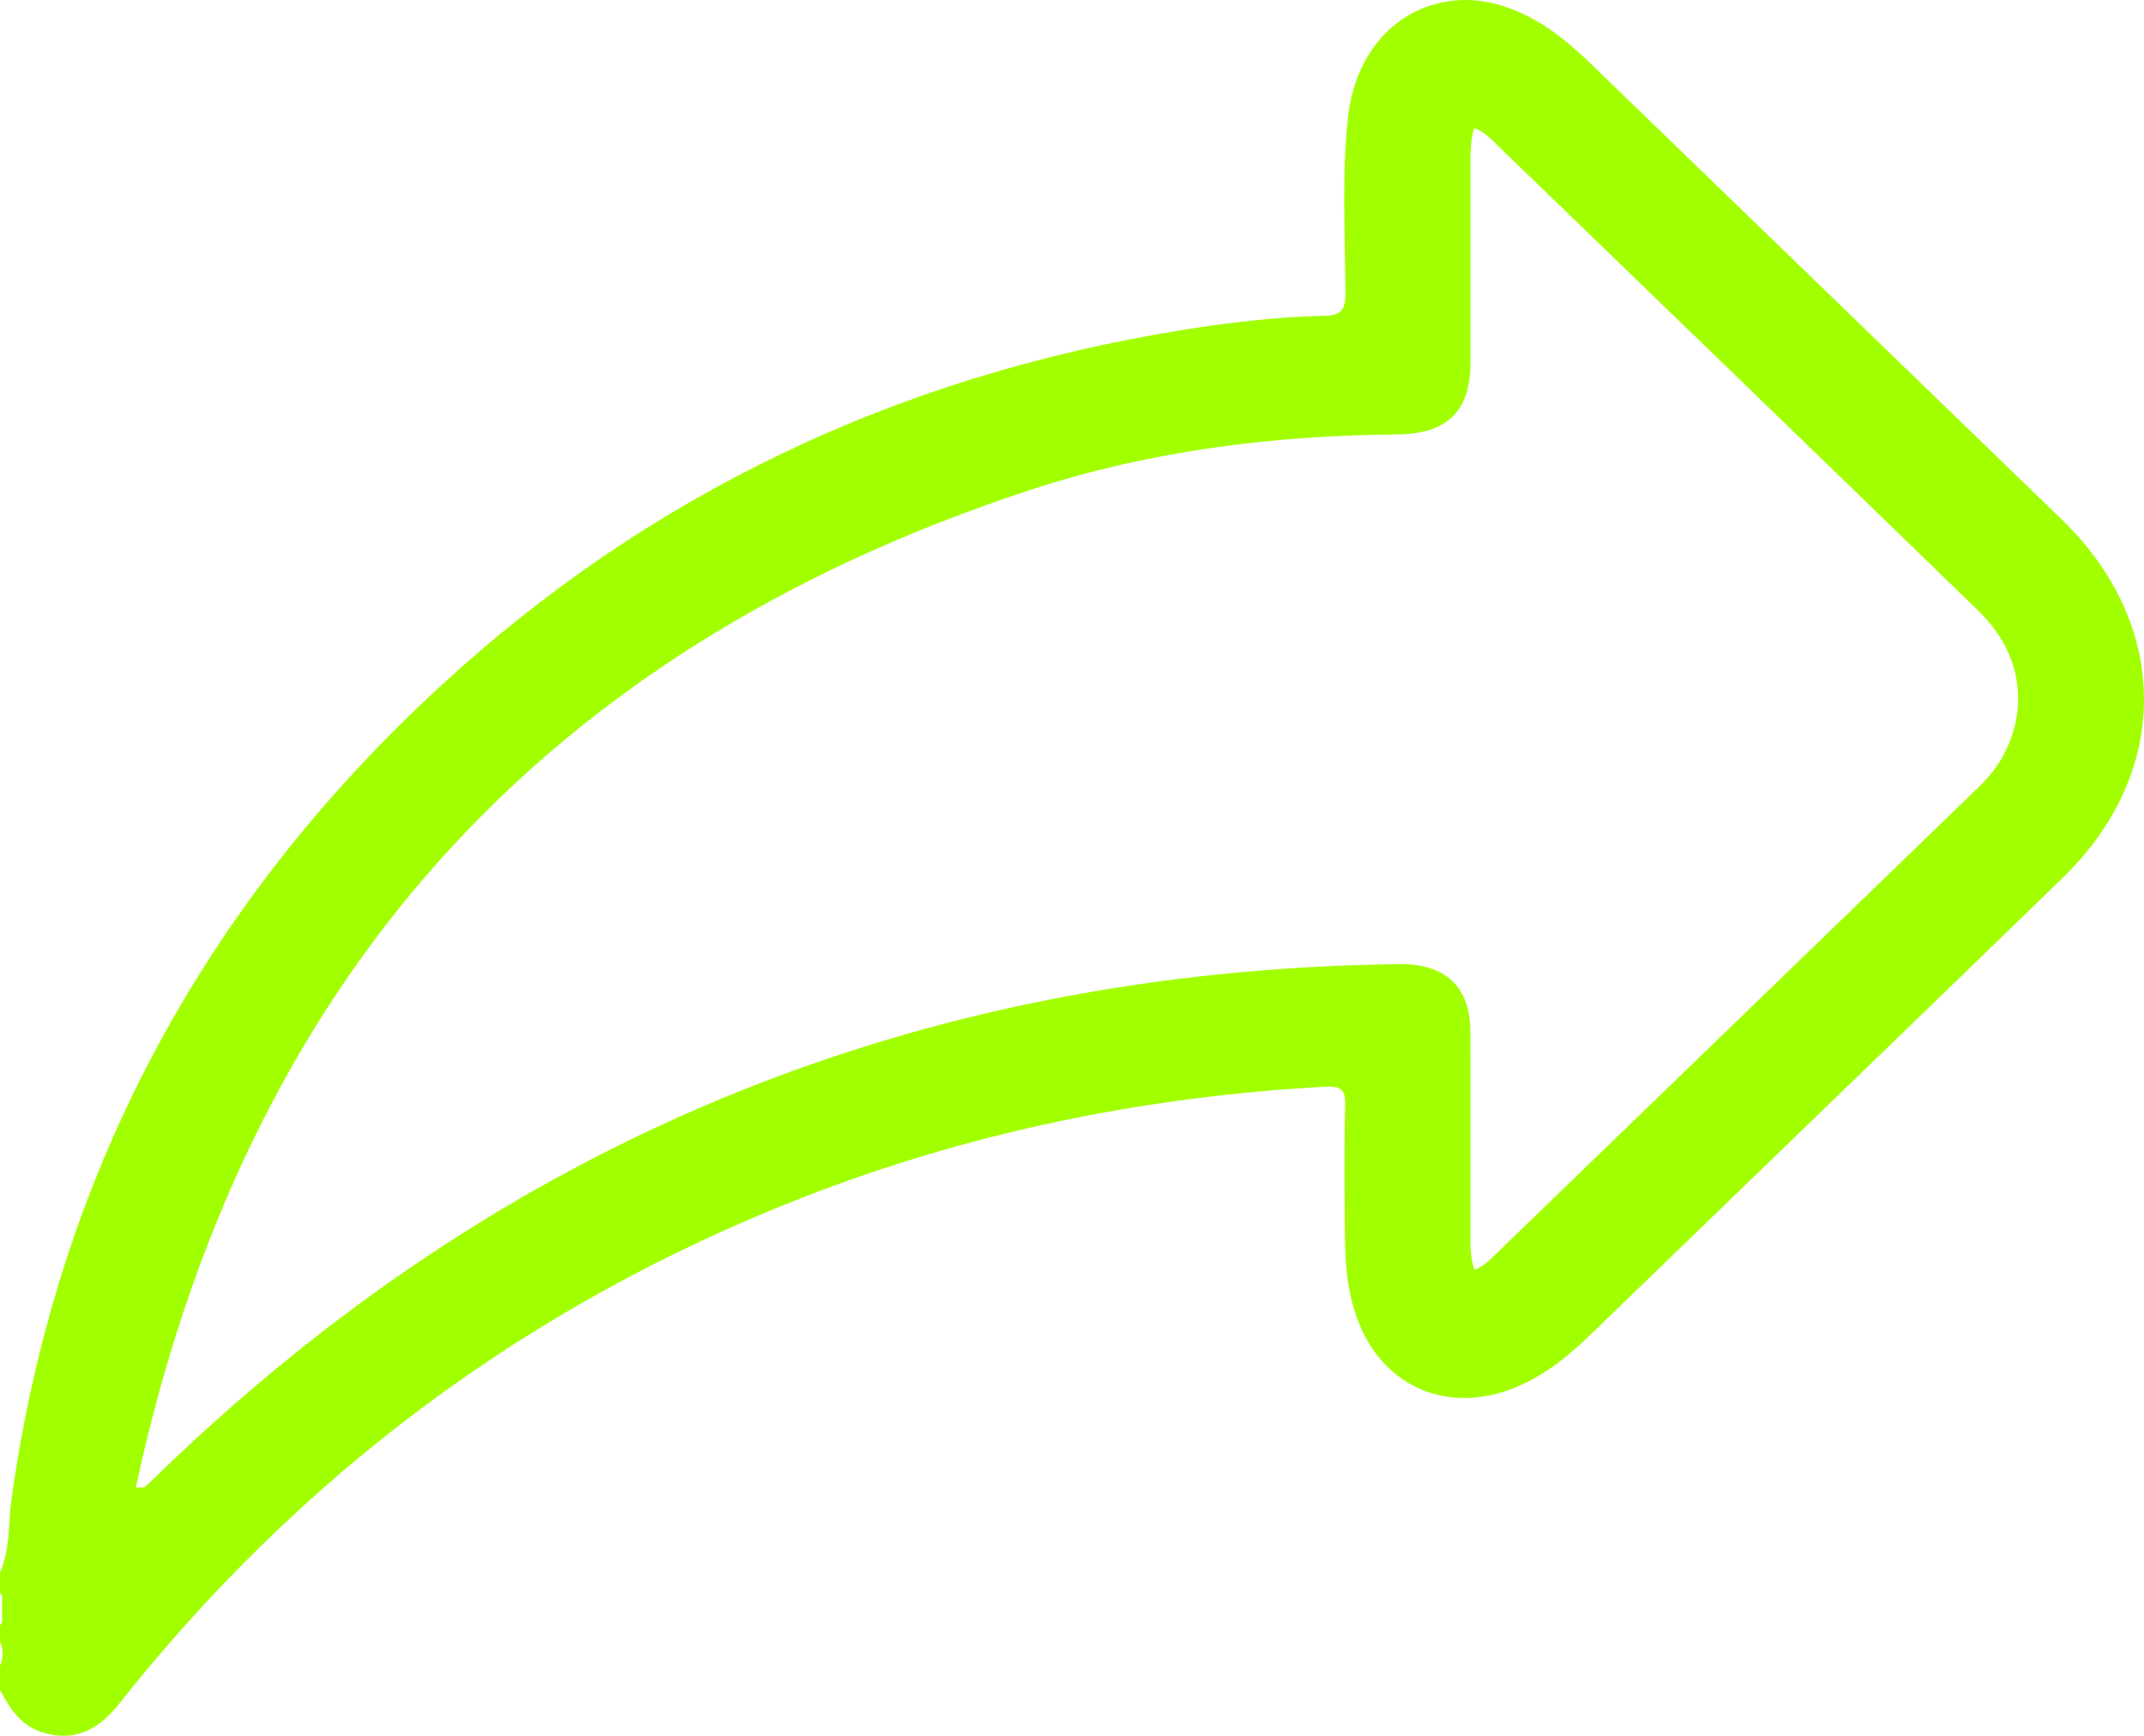
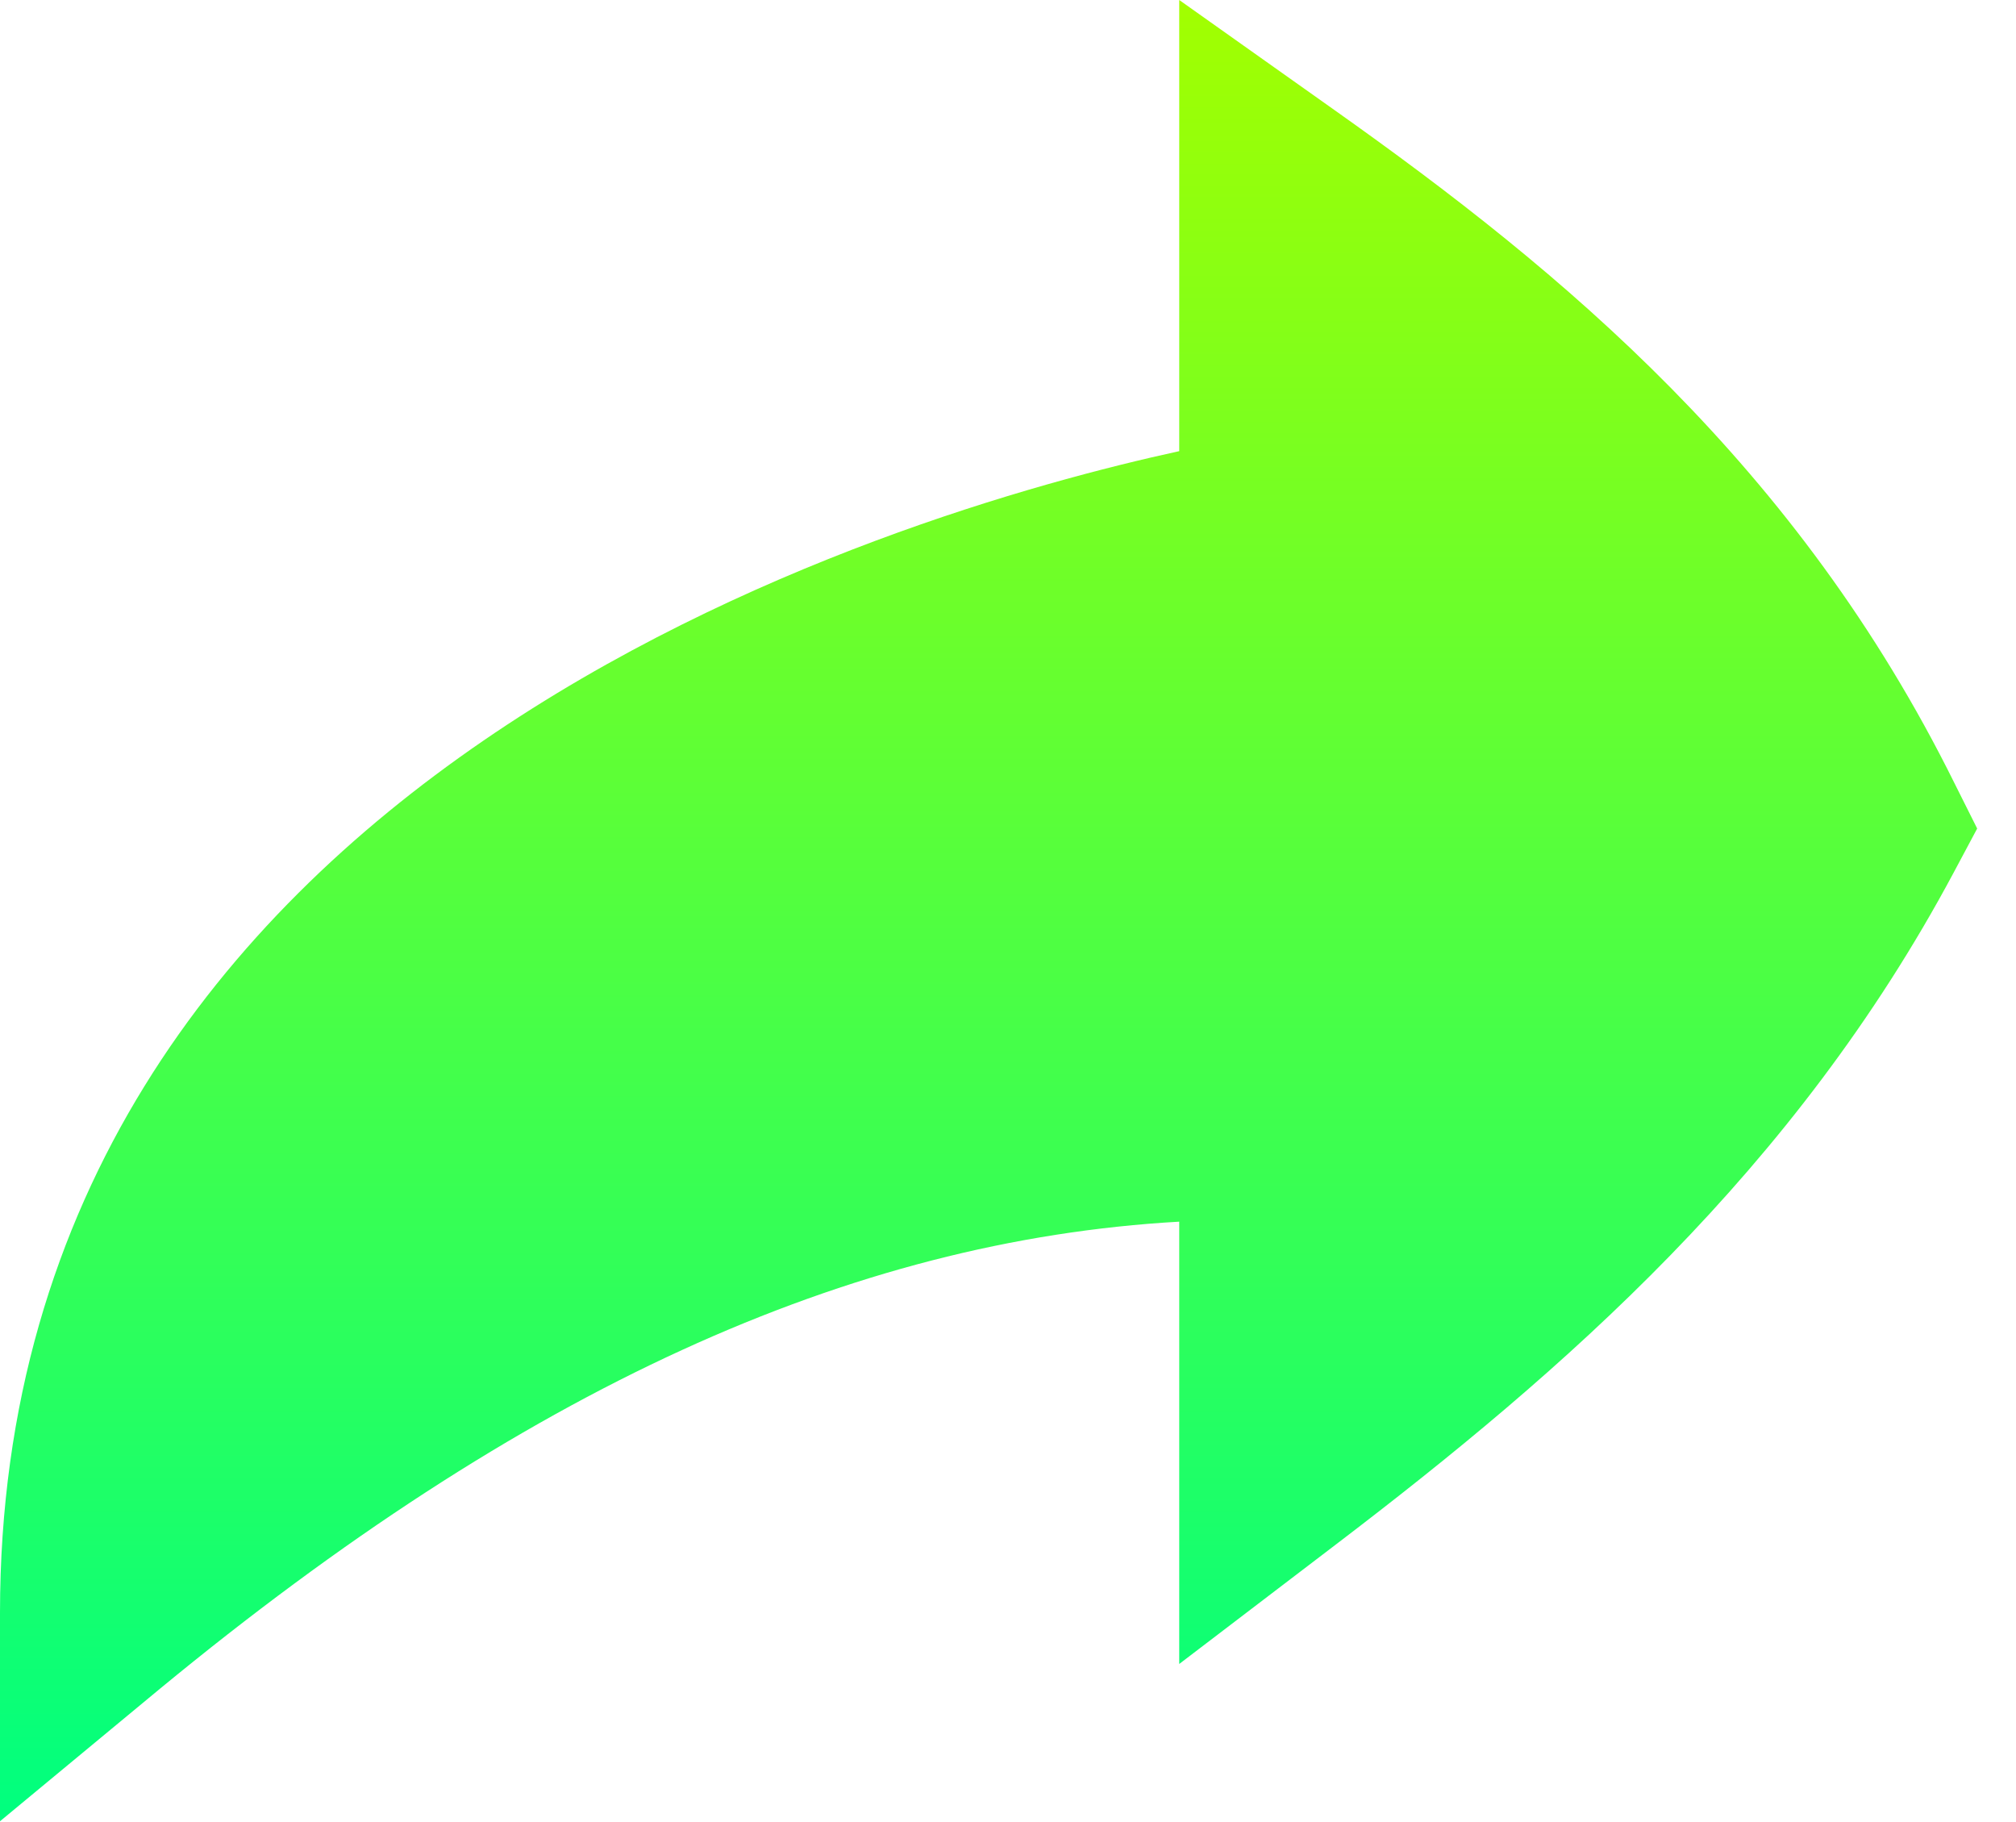
- <svg xmlns="http://www.w3.org/2000/svg" width="21" height="17" viewBox="0 0 21 17" fill="none">
-   <path d="M20.194 5.087C18.663 3.604 17.13 2.123 15.599 0.641C15.406 0.453 15.202 0.278 14.957 0.155C14.674 0.014 14.378 -0.045 14.066 0.038C13.59 0.164 13.264 0.586 13.203 1.154C13.141 1.728 13.177 2.303 13.178 2.878C13.179 3.046 13.124 3.09 12.963 3.093C12.498 3.104 12.037 3.158 11.579 3.232C8.79 3.683 6.355 4.836 4.308 6.725C1.953 8.897 0.551 11.549 0.114 14.675C0.08 14.917 0.102 15.169 0 15.402V15.6C0.035 15.635 0.016 15.678 0.021 15.718V15.798C0.015 15.838 0.036 15.882 0 15.918V16.076C0.033 16.156 0.033 16.235 0 16.314V16.552C0.096 16.727 0.196 16.895 0.409 16.964C0.688 17.055 0.938 16.974 1.156 16.699C2.926 14.463 5.144 12.793 7.846 11.734C9.493 11.09 11.206 10.74 12.977 10.643C13.141 10.634 13.181 10.676 13.176 10.831C13.165 11.26 13.17 11.69 13.174 12.12C13.176 12.418 13.204 12.713 13.325 12.993C13.587 13.598 14.195 13.843 14.823 13.596C15.12 13.479 15.359 13.284 15.582 13.068C15.907 12.755 16.229 12.441 16.553 12.129C17.771 10.951 18.991 9.775 20.206 8.595C21.271 7.559 21.263 6.122 20.194 5.087ZM19.649 7.346C19.583 7.486 19.488 7.605 19.376 7.713C17.81 9.227 16.245 10.742 14.679 12.255C14.613 12.319 14.551 12.391 14.442 12.436C14.401 12.319 14.403 12.204 14.403 12.089C14.403 11.428 14.405 10.767 14.402 10.106C14.401 9.665 14.16 9.436 13.703 9.442C8.939 9.503 4.892 11.196 1.534 14.454C1.496 14.492 1.457 14.529 1.417 14.564C1.409 14.57 1.391 14.566 1.33 14.569C2.373 9.716 5.211 6.399 10.092 4.798C11.249 4.418 12.454 4.265 13.677 4.255C14.173 4.251 14.402 4.032 14.403 3.553C14.403 2.906 14.403 2.258 14.403 1.61C14.403 1.492 14.403 1.373 14.44 1.254C14.544 1.293 14.612 1.369 14.683 1.438C16.249 2.951 17.815 4.465 19.378 5.982C19.779 6.371 19.872 6.878 19.649 7.346Z" fill="#A2FF00" />
+ <svg xmlns="http://www.w3.org/2000/svg" width="31" height="28" viewBox="0 0 31 28" fill="none">
+   <path d="M30.403 12.738L30.04 13.418C27.592 17.997 24.041 21.079 20.55 23.739L18.133 25.582V18.782C13.056 19.07 8.039 21.366 2.463 25.96L0 28V24.797C0 11.907 13.766 7.888 18.133 6.936V0L20.52 1.692C24.041 4.186 27.637 7.162 30.055 12.043L30.403 12.738Z" fill="url(#paint0_linear_1607_2049)" />
+   <defs>
+     <linearGradient id="paint0_linear_1607_2049" x1="15.201" y1="0" x2="15.201" y2="28" gradientUnits="userSpaceOnUse">
+       <stop stop-color="#A2FF00" />
+       <stop offset="1" stop-color="#00FF7F" />
+     </linearGradient>
+   </defs>
</svg>
